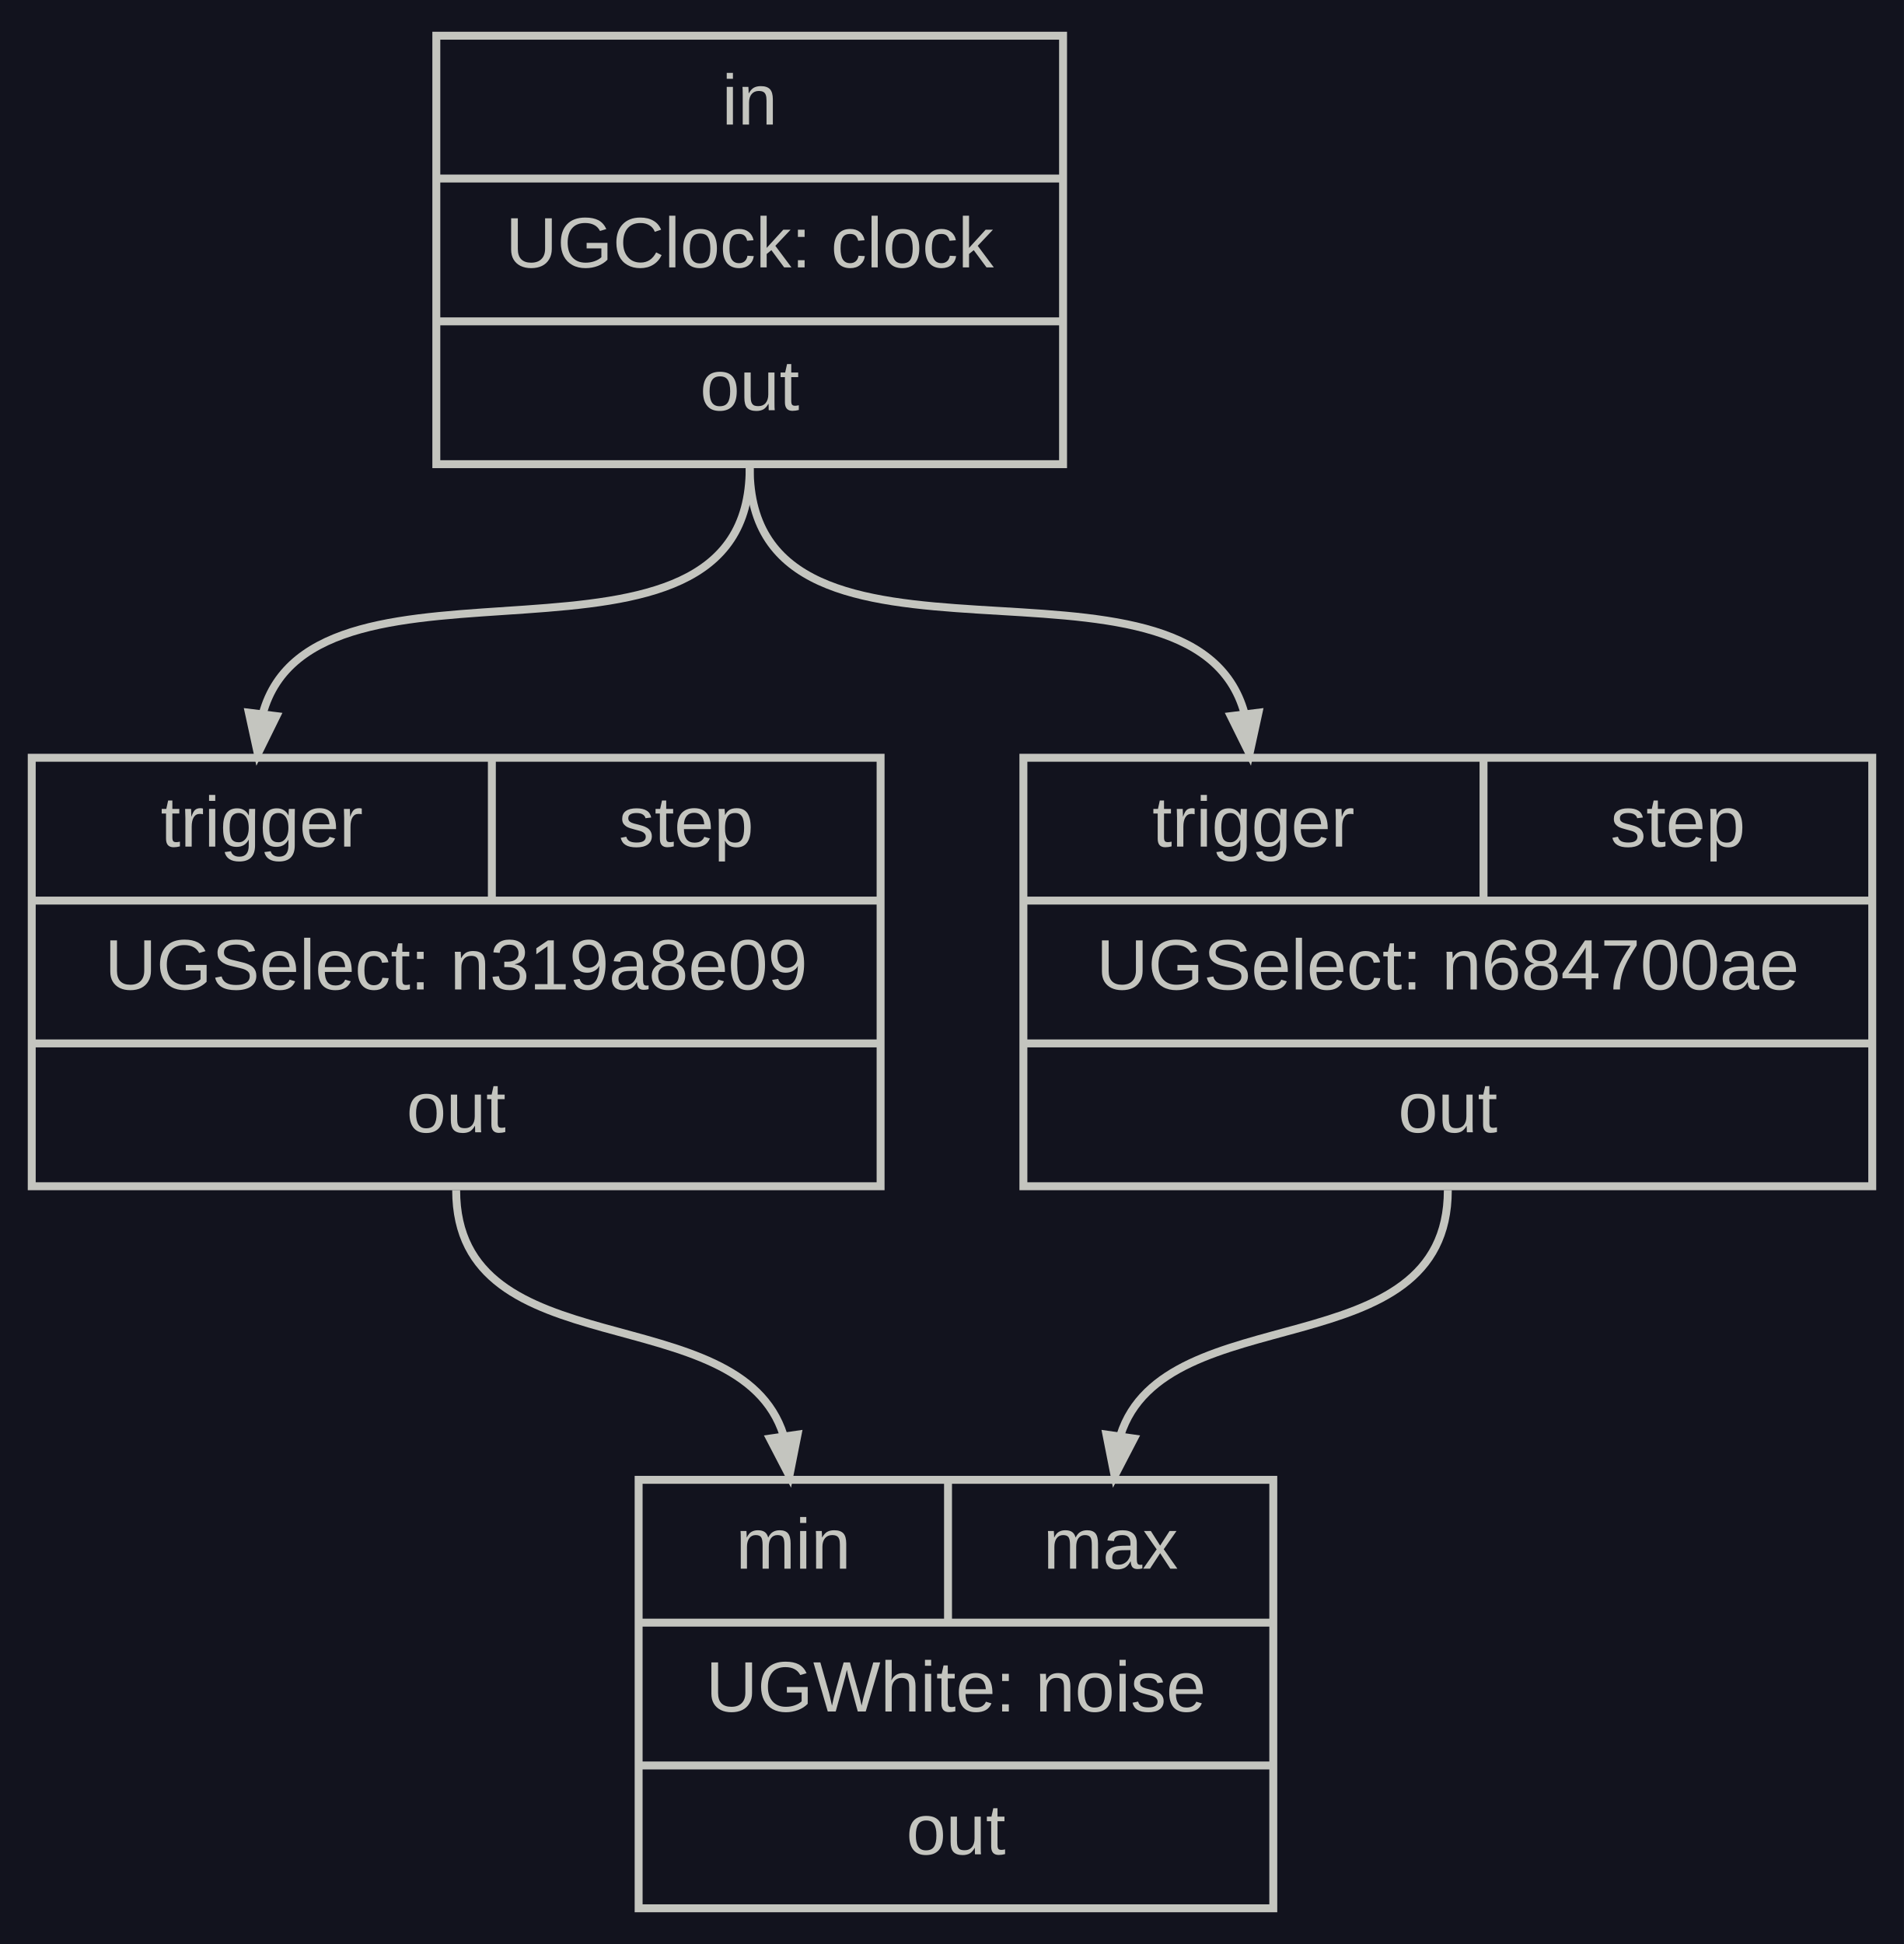
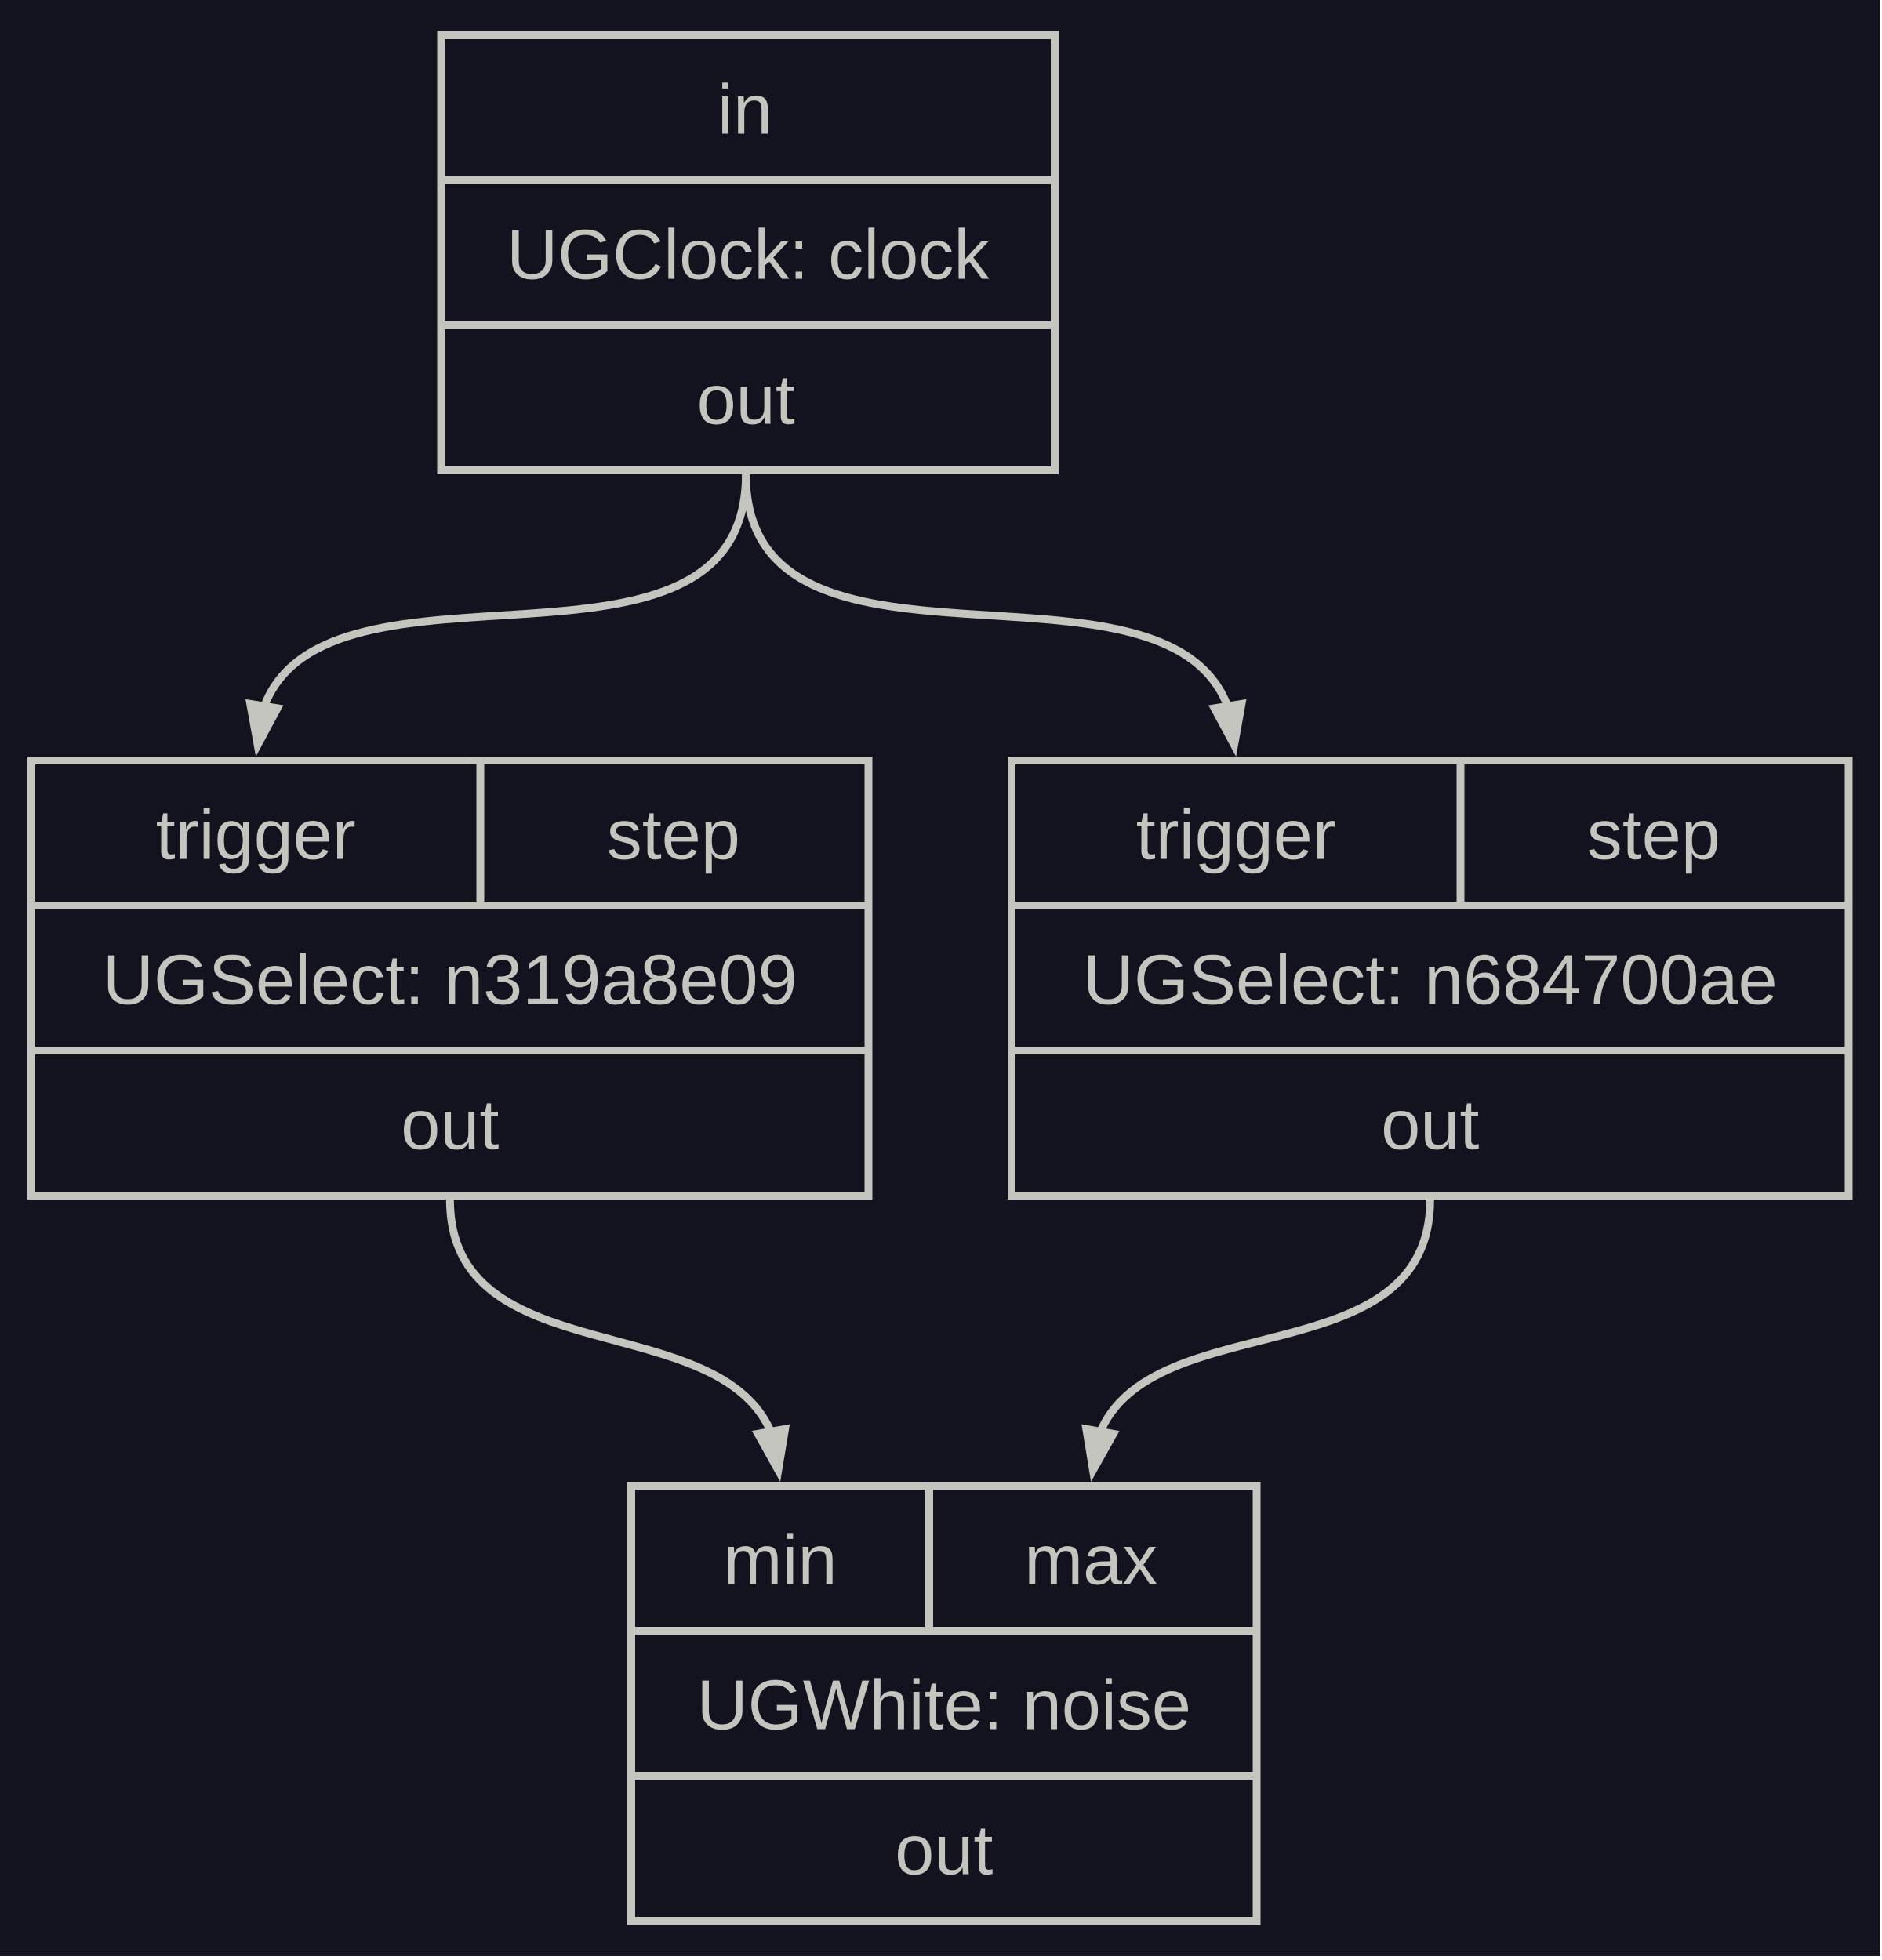
- <svg xmlns="http://www.w3.org/2000/svg" width="240pt" height="245pt" viewBox="0.00 0.00 240.00 245.00">
-   <g id="graph0" class="graph" transform="scale(1 1) rotate(0) translate(4 241)">
-     <polygon fill="#12131e" stroke="transparent" points="-4,4 -4,-241 236,-241 236,4 -4,4" />
+ <svg xmlns="http://www.w3.org/2000/svg" width="240pt" height="250pt" viewBox="0.00 0.00 240.00 250.00">
+   <g id="graph0" class="graph" transform="scale(1 1) rotate(0) translate(4 245.5)">
+     <polygon fill="#12131e" stroke="none" points="-4,4 -4,-245.5 235.75,-245.5 235.75,4 -4,4" />
    <g id="node1" class="node">
-       <polygon fill="none" stroke="#c4c5bf" points="51,-182.5 51,-236.5 130,-236.5 130,-182.5 51,-182.5" />
-       <text text-anchor="middle" x="90.5" y="-225.3" font-family="Arial" font-size="9.00" fill="#c4c5bf">in</text>
-       <polyline fill="none" stroke="#c4c5bf" points="51,-218.5 130,-218.5 " />
-       <text text-anchor="middle" x="90.5" y="-207.3" font-family="Arial" font-size="9.00" fill="#c4c5bf">UGClock: clock</text>
-       <polyline fill="none" stroke="#c4c5bf" points="51,-200.5 130,-200.5 " />
-       <text text-anchor="middle" x="90.5" y="-189.3" font-family="Arial" font-size="9.00" fill="#c4c5bf">out</text>
+       <polygon fill="none" stroke="#c4c5bf" points="52.25,-185.5 52.25,-241 130.5,-241 130.5,-185.5 52.25,-185.5" />
+       <text xml:space="preserve" text-anchor="middle" x="91" y="-228.45" font-family="Arial" font-size="9.00" fill="#c4c5bf">in</text>
+       <polyline fill="none" stroke="#c4c5bf" points="52.25,-222.5 130.5,-222.5" />
+       <text xml:space="preserve" text-anchor="middle" x="91.38" y="-209.95" font-family="Arial" font-size="9.00" fill="#c4c5bf">UGClock: clock</text>
+       <polyline fill="none" stroke="#c4c5bf" points="52.25,-204 130.5,-204" />
+       <text xml:space="preserve" text-anchor="middle" x="91.12" y="-191.45" font-family="Arial" font-size="9.00" fill="#c4c5bf">out</text>
    </g>
    <g id="node2" class="node">
-       <polygon fill="none" stroke="#c4c5bf" points="0,-91.5 0,-145.5 107,-145.5 107,-91.5 0,-91.5" />
-       <text text-anchor="middle" x="29" y="-134.3" font-family="Arial" font-size="9.00" fill="#c4c5bf">trigger</text>
-       <polyline fill="none" stroke="#c4c5bf" points="58,-127.5 58,-145.5 " />
-       <text text-anchor="middle" x="82.5" y="-134.3" font-family="Arial" font-size="9.00" fill="#c4c5bf">step</text>
-       <polyline fill="none" stroke="#c4c5bf" points="0,-127.5 107,-127.5 " />
-       <text text-anchor="middle" x="53.5" y="-116.3" font-family="Arial" font-size="9.00" fill="#c4c5bf">UGSelect: n319a8e09</text>
-       <polyline fill="none" stroke="#c4c5bf" points="0,-109.5 107,-109.5 " />
-       <text text-anchor="middle" x="53.5" y="-98.3" font-family="Arial" font-size="9.00" fill="#c4c5bf">out</text>
+       <polygon fill="none" stroke="#c4c5bf" points="0,-93 0,-148.5 106.75,-148.5 106.75,-93 0,-93" />
+       <text xml:space="preserve" text-anchor="middle" x="28.62" y="-135.95" font-family="Arial" font-size="9.00" fill="#c4c5bf">trigger</text>
+       <polyline fill="none" stroke="#c4c5bf" points="57.25,-130 57.25,-148.5" />
+       <text xml:space="preserve" text-anchor="middle" x="81.88" y="-135.95" font-family="Arial" font-size="9.00" fill="#c4c5bf">step</text>
+       <polyline fill="none" stroke="#c4c5bf" points="0,-130 106.75,-130" />
+       <text xml:space="preserve" text-anchor="middle" x="53.38" y="-117.45" font-family="Arial" font-size="9.00" fill="#c4c5bf">UGSelect: n319a8e09</text>
+       <polyline fill="none" stroke="#c4c5bf" points="0,-111.5 106.75,-111.5" />
+       <text xml:space="preserve" text-anchor="middle" x="53.38" y="-98.95" font-family="Arial" font-size="9.00" fill="#c4c5bf">out</text>
    </g>
    <g id="edge1" class="edge">
-       <path fill="none" stroke="#c4c5bf" d="M90.5,-182C90.5,-152 35.55,-174.82 29.11,-151.01" />
-       <polygon fill="#c4c5bf" stroke="#c4c5bf" points="30.84,-150.75 28.5,-146 27.37,-151.18 30.84,-150.75" />
+       <path fill="none" stroke="#c4c5bf" d="M91.12,-185C91.12,-155.32 37.56,-177.21 29.61,-155.19" />
+       <polygon fill="#c4c5bf" stroke="#c4c5bf" points="31.37,-155.16 28.86,-150.49 27.92,-155.71 31.37,-155.16" />
    </g>
    <g id="node3" class="node">
-       <polygon fill="none" stroke="#c4c5bf" points="125,-91.5 125,-145.5 232,-145.5 232,-91.5 125,-91.5" />
-       <text text-anchor="middle" x="154" y="-134.3" font-family="Arial" font-size="9.00" fill="#c4c5bf">trigger</text>
-       <polyline fill="none" stroke="#c4c5bf" points="183,-127.5 183,-145.5 " />
-       <text text-anchor="middle" x="207.5" y="-134.3" font-family="Arial" font-size="9.00" fill="#c4c5bf">step</text>
-       <polyline fill="none" stroke="#c4c5bf" points="125,-127.5 232,-127.5 " />
-       <text text-anchor="middle" x="178.5" y="-116.3" font-family="Arial" font-size="9.00" fill="#c4c5bf">UGSelect: n684700ae</text>
-       <polyline fill="none" stroke="#c4c5bf" points="125,-109.5 232,-109.5 " />
-       <text text-anchor="middle" x="178.5" y="-98.3" font-family="Arial" font-size="9.00" fill="#c4c5bf">out</text>
+       <polygon fill="none" stroke="#c4c5bf" points="125,-93 125,-148.5 231.75,-148.5 231.75,-93 125,-93" />
+       <text xml:space="preserve" text-anchor="middle" x="153.62" y="-135.95" font-family="Arial" font-size="9.00" fill="#c4c5bf">trigger</text>
+       <polyline fill="none" stroke="#c4c5bf" points="182.25,-130 182.25,-148.5" />
+       <text xml:space="preserve" text-anchor="middle" x="206.88" y="-135.95" font-family="Arial" font-size="9.00" fill="#c4c5bf">step</text>
+       <polyline fill="none" stroke="#c4c5bf" points="125,-130 231.75,-130" />
+       <text xml:space="preserve" text-anchor="middle" x="178.38" y="-117.45" font-family="Arial" font-size="9.00" fill="#c4c5bf">UGSelect: n684700ae</text>
+       <polyline fill="none" stroke="#c4c5bf" points="125,-111.5 231.75,-111.5" />
+       <text xml:space="preserve" text-anchor="middle" x="178.38" y="-98.95" font-family="Arial" font-size="9.00" fill="#c4c5bf">out</text>
    </g>
    <g id="edge2" class="edge">
-       <path fill="none" stroke="#c4c5bf" d="M90.5,-182C90.5,-151.64 146.33,-175.12 152.88,-151.07" />
-       <polygon fill="#c4c5bf" stroke="#c4c5bf" points="154.63,-151.18 153.5,-146 151.15,-150.75 154.63,-151.18" />
+       <path fill="none" stroke="#c4c5bf" d="M91.12,-185C91.12,-155.32 144.69,-177.21 152.64,-155.19" />
+       <polygon fill="#c4c5bf" stroke="#c4c5bf" points="154.33,-155.71 153.39,-150.49 150.88,-155.16 154.33,-155.71" />
    </g>
    <g id="node4" class="node">
-       <polygon fill="none" stroke="#c4c5bf" points="76.5,-0.5 76.5,-54.5 156.5,-54.5 156.5,-0.5 76.5,-0.5" />
-       <text text-anchor="middle" x="96" y="-43.3" font-family="Arial" font-size="9.00" fill="#c4c5bf">min</text>
-       <polyline fill="none" stroke="#c4c5bf" points="115.5,-36.5 115.5,-54.5 " />
-       <text text-anchor="middle" x="136" y="-43.3" font-family="Arial" font-size="9.00" fill="#c4c5bf">max</text>
-       <polyline fill="none" stroke="#c4c5bf" points="76.5,-36.5 156.5,-36.5 " />
-       <text text-anchor="middle" x="116.5" y="-25.3" font-family="Arial" font-size="9.00" fill="#c4c5bf">UGWhite: noise</text>
-       <polyline fill="none" stroke="#c4c5bf" points="76.5,-18.5 156.5,-18.5 " />
-       <text text-anchor="middle" x="116.5" y="-7.3" font-family="Arial" font-size="9.00" fill="#c4c5bf">out</text>
+       <polygon fill="none" stroke="#c4c5bf" points="76.5,-0.5 76.5,-56 156.25,-56 156.25,-0.5 76.5,-0.5" />
+       <text xml:space="preserve" text-anchor="middle" x="95.5" y="-43.45" font-family="Arial" font-size="9.00" fill="#c4c5bf">min</text>
+       <polyline fill="none" stroke="#c4c5bf" points="114.5,-37.5 114.5,-56" />
+       <text xml:space="preserve" text-anchor="middle" x="135.12" y="-43.45" font-family="Arial" font-size="9.00" fill="#c4c5bf">max</text>
+       <polyline fill="none" stroke="#c4c5bf" points="76.5,-37.5 156.25,-37.5" />
+       <text xml:space="preserve" text-anchor="middle" x="116.38" y="-24.95" font-family="Arial" font-size="9.00" fill="#c4c5bf">UGWhite: noise</text>
+       <polyline fill="none" stroke="#c4c5bf" points="76.5,-19 156.25,-19" />
+       <text xml:space="preserve" text-anchor="middle" x="116.38" y="-6.45" font-family="Arial" font-size="9.00" fill="#c4c5bf">out</text>
    </g>
    <g id="edge4" class="edge">
-       <path fill="none" stroke="#c4c5bf" d="M53.5,-91C53.5,-68.34 89.19,-77.76 94.77,-60.11" />
-       <polygon fill="#c4c5bf" stroke="#c4c5bf" points="96.53,-60.2 95.5,-55 93.06,-59.7 96.53,-60.2" />
+       <path fill="none" stroke="#c4c5bf" d="M53.38,-92.5C53.38,-70.18 87.97,-78.98 94.46,-62.49" />
+       <polygon fill="#c4c5bf" stroke="#c4c5bf" points="96.11,-63.22 95.24,-57.99 92.66,-62.62 96.11,-63.22" />
    </g>
    <g id="edge3" class="edge">
-       <path fill="none" stroke="#c4c5bf" d="M178.5,-91C178.5,-68.34 142.81,-77.76 137.23,-60.11" />
-       <polygon fill="#c4c5bf" stroke="#c4c5bf" points="138.94,-59.7 136.5,-55 135.47,-60.2 138.94,-59.7" />
+       <path fill="none" stroke="#c4c5bf" d="M178.38,-92.5C178.38,-69.83 142.85,-79.22 136.19,-62.57" />
+       <polygon fill="#c4c5bf" stroke="#c4c5bf" points="137.98,-62.61 135.39,-57.99 134.53,-63.22 137.98,-62.61" />
    </g>
  </g>
</svg>
